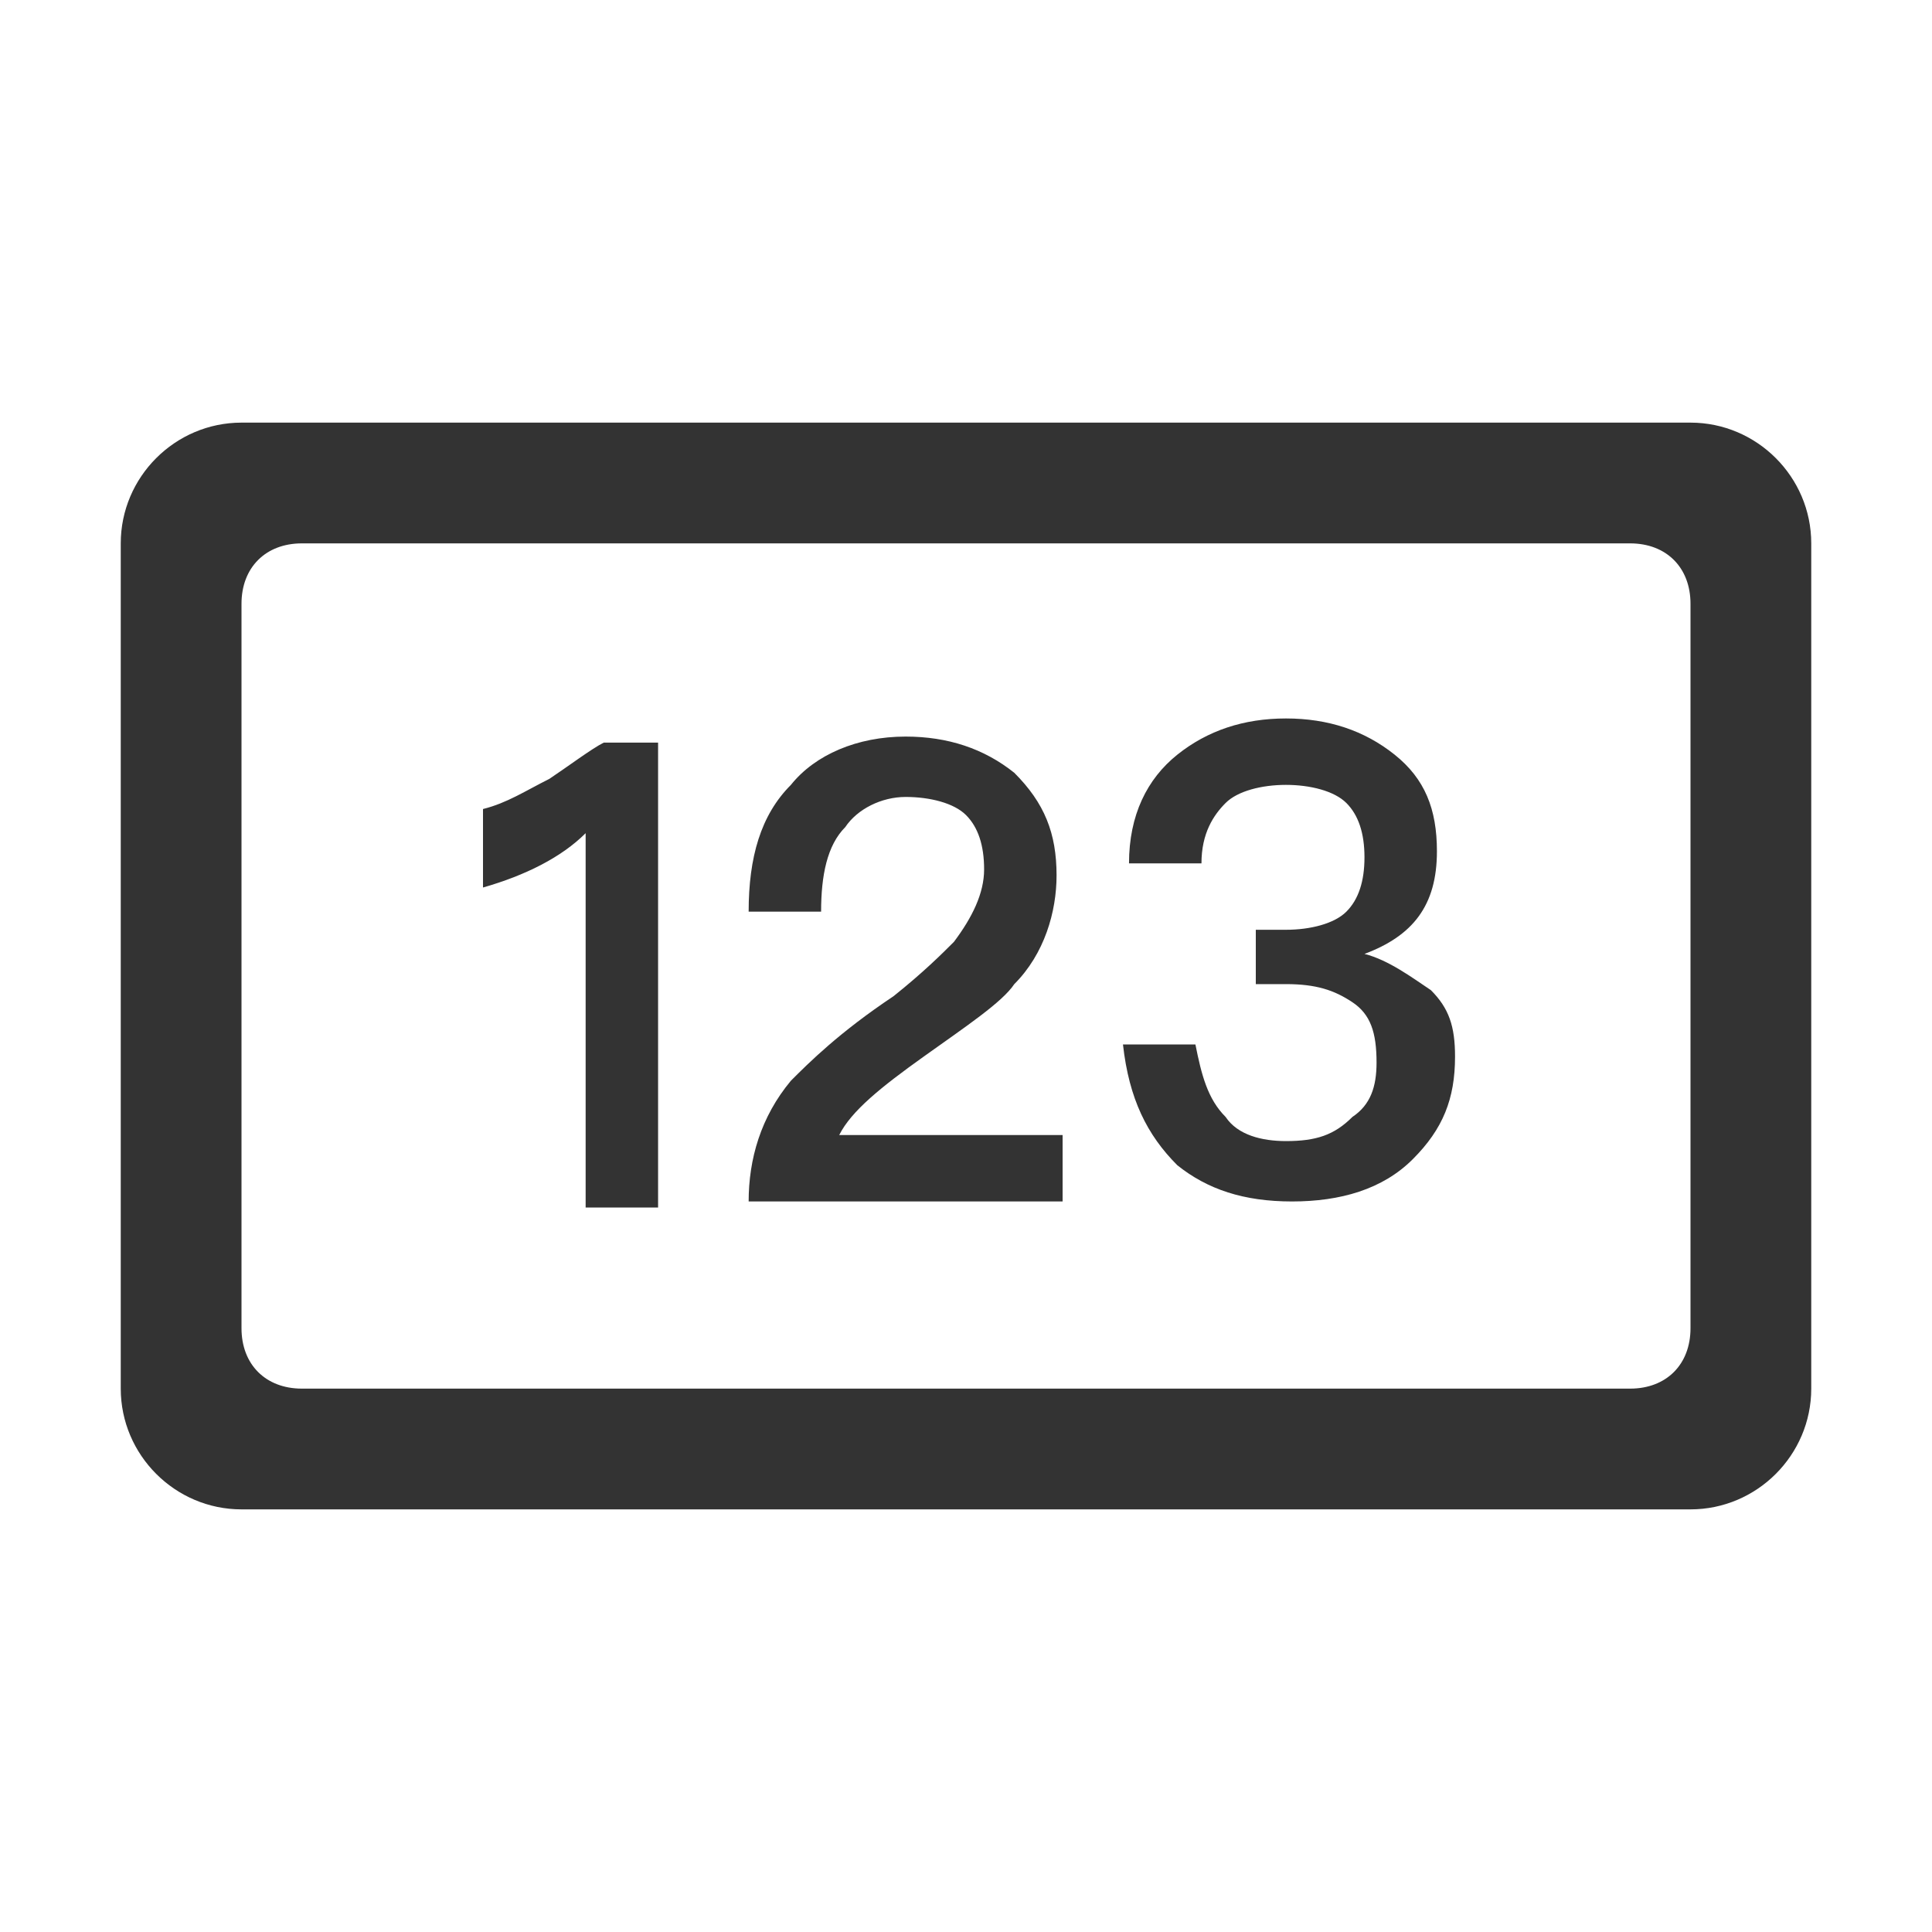
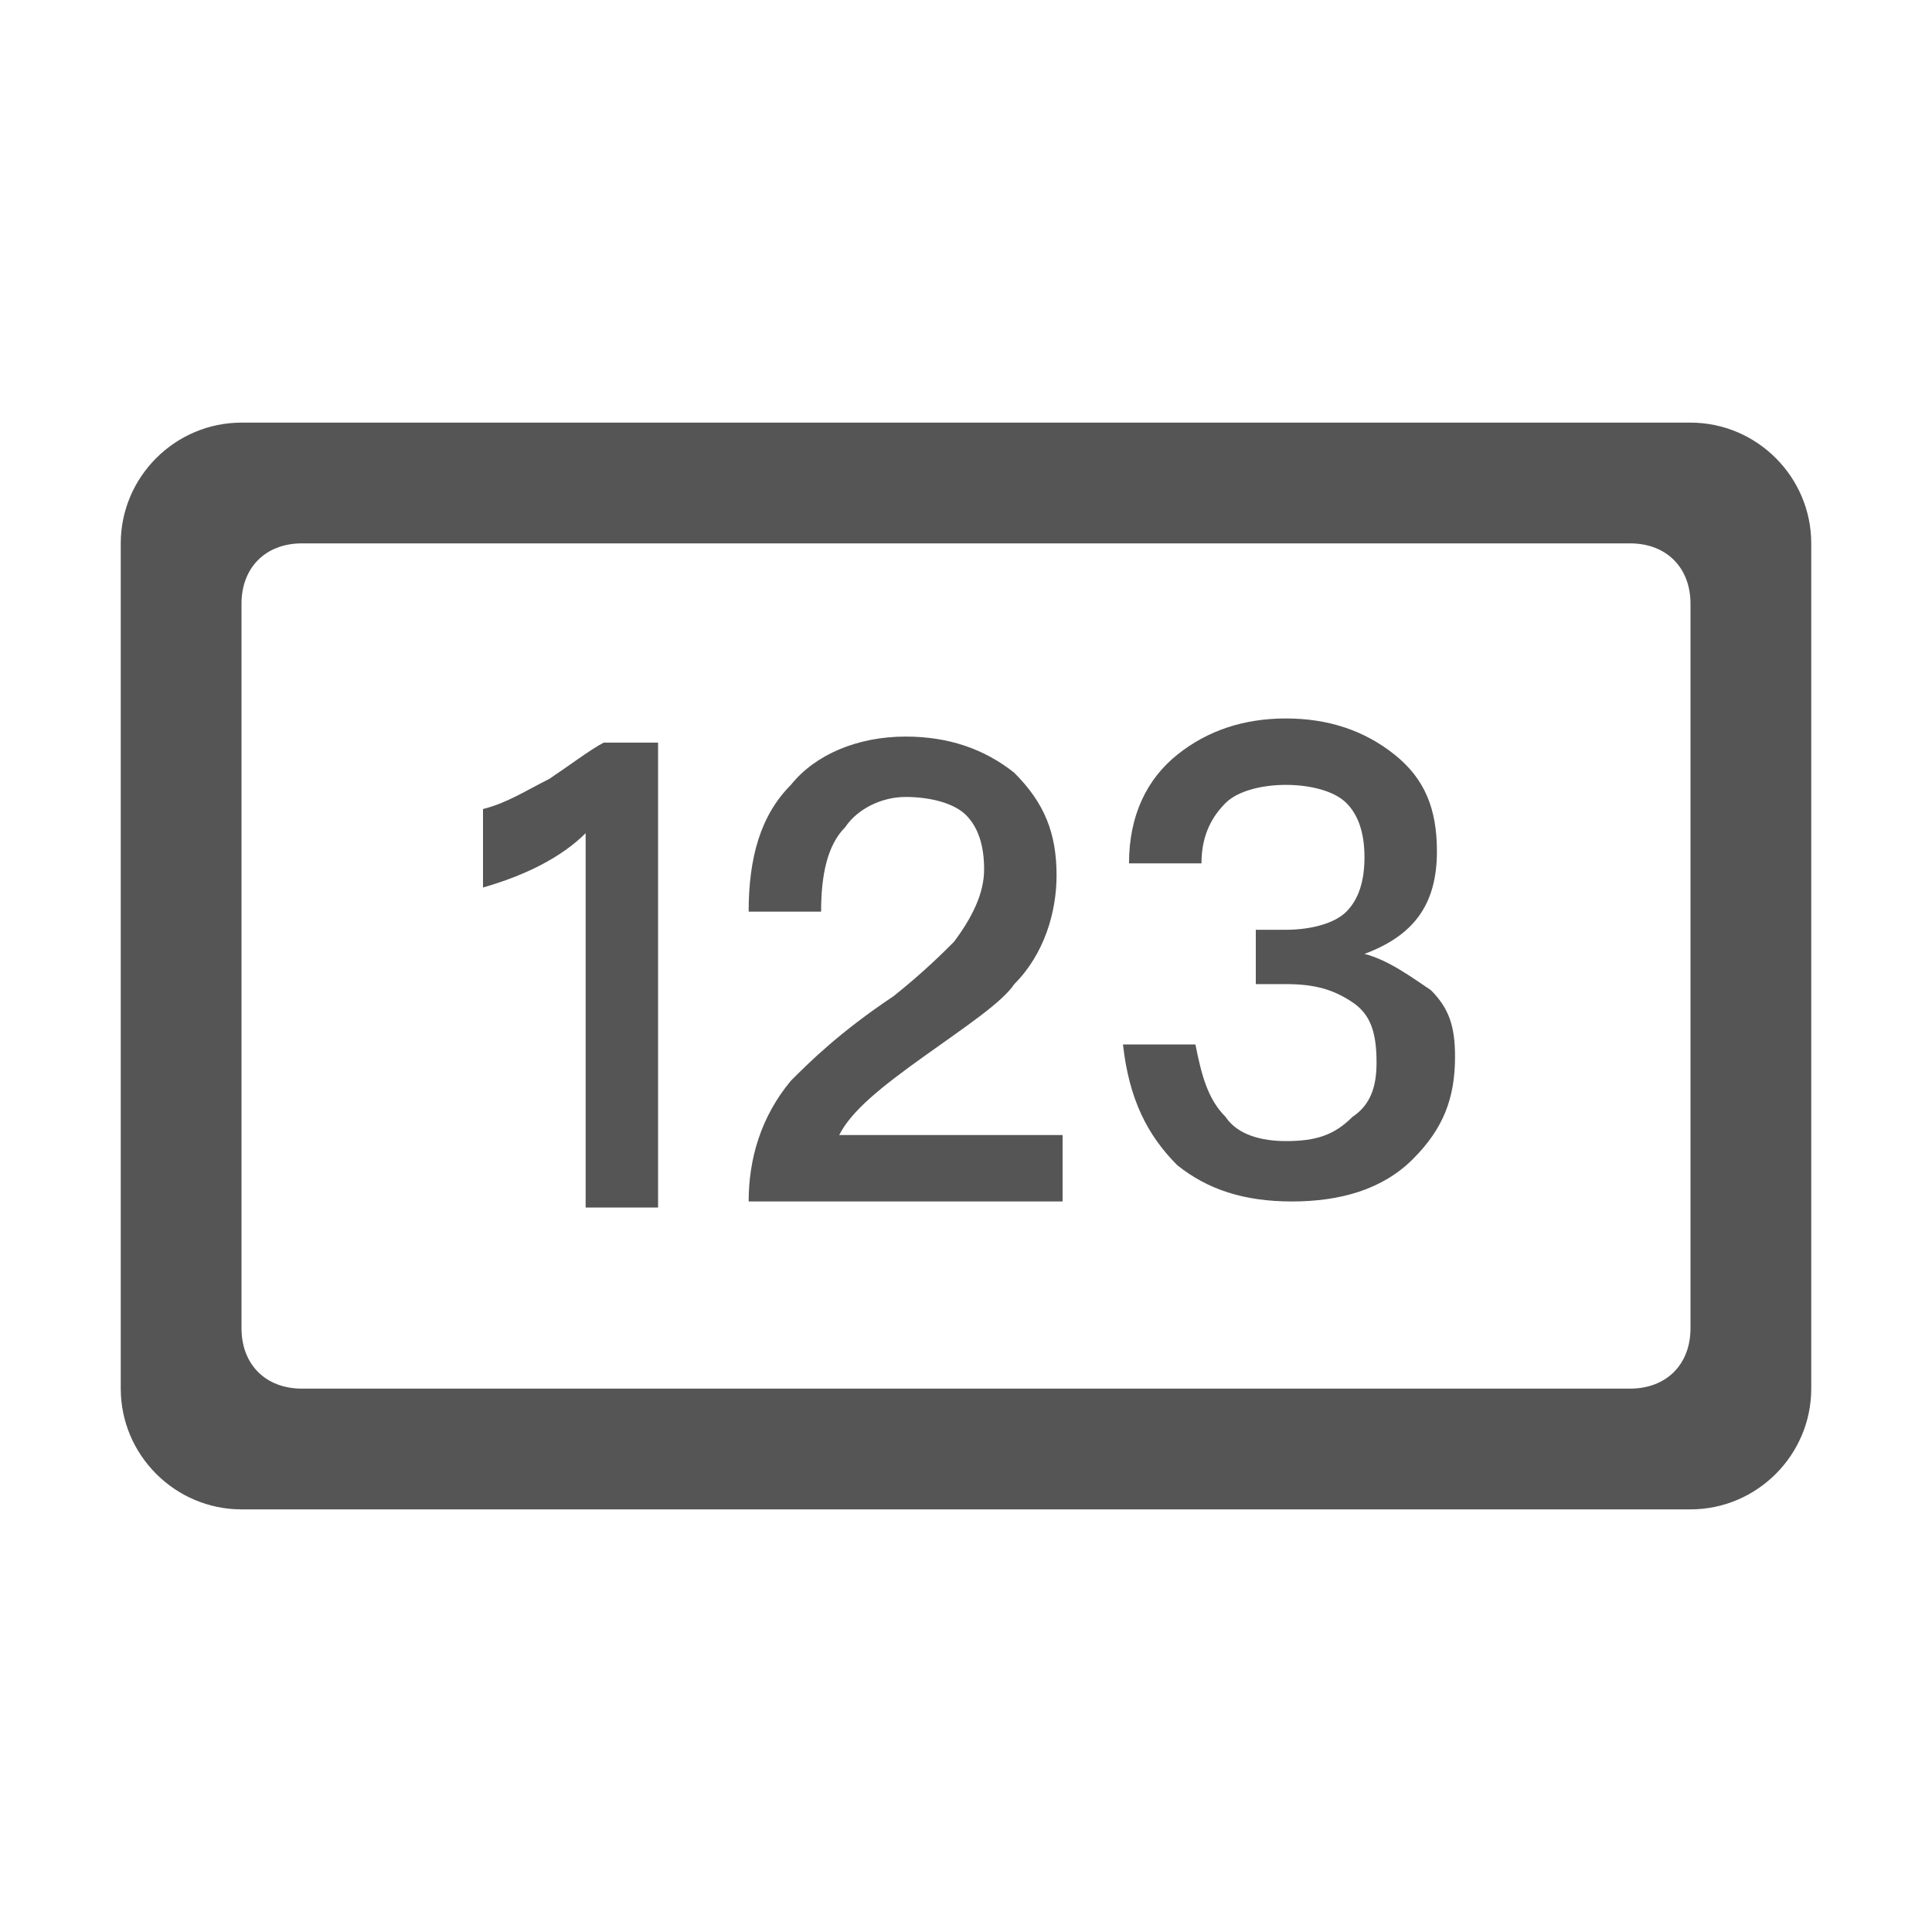
- <svg xmlns="http://www.w3.org/2000/svg" t="1663657311422" class="icon" viewBox="0 0 1024 1024" version="1.1" p-id="6838" width="200" height="200">
-   <path d="M896 224H128c-35.2 0-64 28.8-64 64v448c0 35.2 28.8 64 64 64h768c35.2 0 64-28.8 64-64V288c0-35.2-28.8-64-64-64z m0 480c0 19.2-12.8 32-32 32H160c-19.2 0-32-12.8-32-32V320c0-19.2 12.8-32 32-32h704c19.2 0 32 12.8 32 32v384z" fill="#333333" p-id="6839" />
-   <path d="M291.2 412.8c-12.8 6.4-22.4 12.8-35.2 16v41.6c22.4-6.4 41.6-16 54.4-28.8V640h38.4V393.6H320c-6.4 3.2-19.2 12.8-28.8 19.2zM489.6 560c22.4-16 41.6-28.8 48-38.4 16-16 22.4-38.4 22.4-57.6 0-22.4-6.4-38.4-22.4-54.4-16-12.8-35.2-19.2-57.6-19.2-25.6 0-48 9.6-60.8 25.6-16 16-22.4 38.4-22.4 67.2h38.4c0-19.2 3.2-35.2 12.8-44.8 6.4-9.6 19.2-16 32-16s25.6 3.2 32 9.6c6.4 6.4 9.6 16 9.6 28.8s-6.4 25.6-16 38.4c-6.4 6.4-16 16-32 28.8-28.8 19.2-44.8 35.2-54.4 44.8-16 19.2-22.4 41.6-22.4 64h166.4v-35.2H444.8c6.4-12.8 22.4-25.6 44.8-41.6z m233.6-54.4c25.6-9.6 38.4-25.6 38.4-54.4 0-22.4-6.4-38.4-22.4-51.2-16-12.8-35.2-19.2-57.6-19.2S640 387.2 624 400c-16 12.8-25.6 32-25.6 57.6h38.4c0-16 6.4-25.6 12.8-32 6.4-6.4 19.2-9.6 32-9.6s25.6 3.2 32 9.6c6.4 6.4 9.6 16 9.6 28.8s-3.2 22.4-9.6 28.8c-6.4 6.4-19.2 9.6-32 9.6h-16v28.8h16c16 0 25.6 3.2 35.2 9.6 9.6 6.4 12.8 16 12.8 32 0 12.8-3.2 22.4-12.8 28.8-9.6 9.6-19.2 12.8-35.2 12.8-12.8 0-25.6-3.2-32-12.8-9.6-9.6-12.8-22.4-16-38.4h-38.4c3.2 28.8 12.8 48 28.8 64 16 12.8 35.2 19.2 60.8 19.2 25.6 0 48-6.4 64-22.4 16-16 22.4-32 22.4-54.4 0-16-3.2-25.6-12.8-35.2-9.6-6.4-22.4-16-35.2-19.2z" fill="#333333" p-id="6840" />
+ <svg xmlns="http://www.w3.org/2000/svg" t="1663659062087" class="icon" viewBox="0 0 1024 1024" version="1.1" p-id="2683" width="200" height="200">
+   <path d="M896 224H128c-35.2 0-64 28.8-64 64v448c0 35.2 28.8 64 64 64h768c35.2 0 64-28.8 64-64V288c0-35.2-28.8-64-64-64z m0 480c0 19.2-12.8 32-32 32H160c-19.2 0-32-12.8-32-32V320c0-19.2 12.8-32 32-32h704c19.2 0 32 12.8 32 32v384z" fill="#555555" p-id="2684" />
+   <path d="M291.2 412.8c-12.8 6.4-22.4 12.8-35.2 16v41.6c22.4-6.4 41.6-16 54.4-28.8V640h38.4V393.6H320c-6.4 3.2-19.2 12.8-28.8 19.2zM489.6 560c22.4-16 41.6-28.8 48-38.4 16-16 22.4-38.4 22.4-57.6 0-22.4-6.4-38.4-22.4-54.4-16-12.8-35.2-19.2-57.6-19.2-25.6 0-48 9.6-60.8 25.6-16 16-22.4 38.4-22.4 67.2h38.4c0-19.2 3.2-35.2 12.8-44.8 6.4-9.6 19.2-16 32-16s25.6 3.2 32 9.6c6.4 6.4 9.6 16 9.6 28.8s-6.4 25.6-16 38.4c-6.4 6.4-16 16-32 28.8-28.8 19.2-44.8 35.2-54.4 44.8-16 19.2-22.4 41.6-22.4 64h166.4v-35.2H444.8c6.4-12.8 22.4-25.6 44.8-41.6z m233.6-54.4c25.6-9.6 38.4-25.6 38.4-54.4 0-22.4-6.4-38.4-22.4-51.2-16-12.8-35.2-19.2-57.6-19.2S640 387.2 624 400c-16 12.8-25.6 32-25.6 57.6h38.4c0-16 6.4-25.6 12.8-32 6.4-6.4 19.2-9.6 32-9.6s25.6 3.2 32 9.6c6.4 6.4 9.6 16 9.6 28.8s-3.2 22.4-9.6 28.8c-6.4 6.4-19.2 9.6-32 9.6h-16v28.8h16c16 0 25.6 3.2 35.2 9.6 9.6 6.4 12.8 16 12.8 32 0 12.8-3.2 22.4-12.8 28.8-9.6 9.6-19.2 12.8-35.2 12.8-12.8 0-25.6-3.2-32-12.8-9.6-9.6-12.8-22.4-16-38.4h-38.4c3.2 28.8 12.8 48 28.8 64 16 12.8 35.2 19.2 60.8 19.2 25.6 0 48-6.4 64-22.4 16-16 22.4-32 22.4-54.4 0-16-3.2-25.6-12.8-35.2-9.6-6.4-22.4-16-35.2-19.2z" fill="#555555" p-id="2685" />
</svg>
